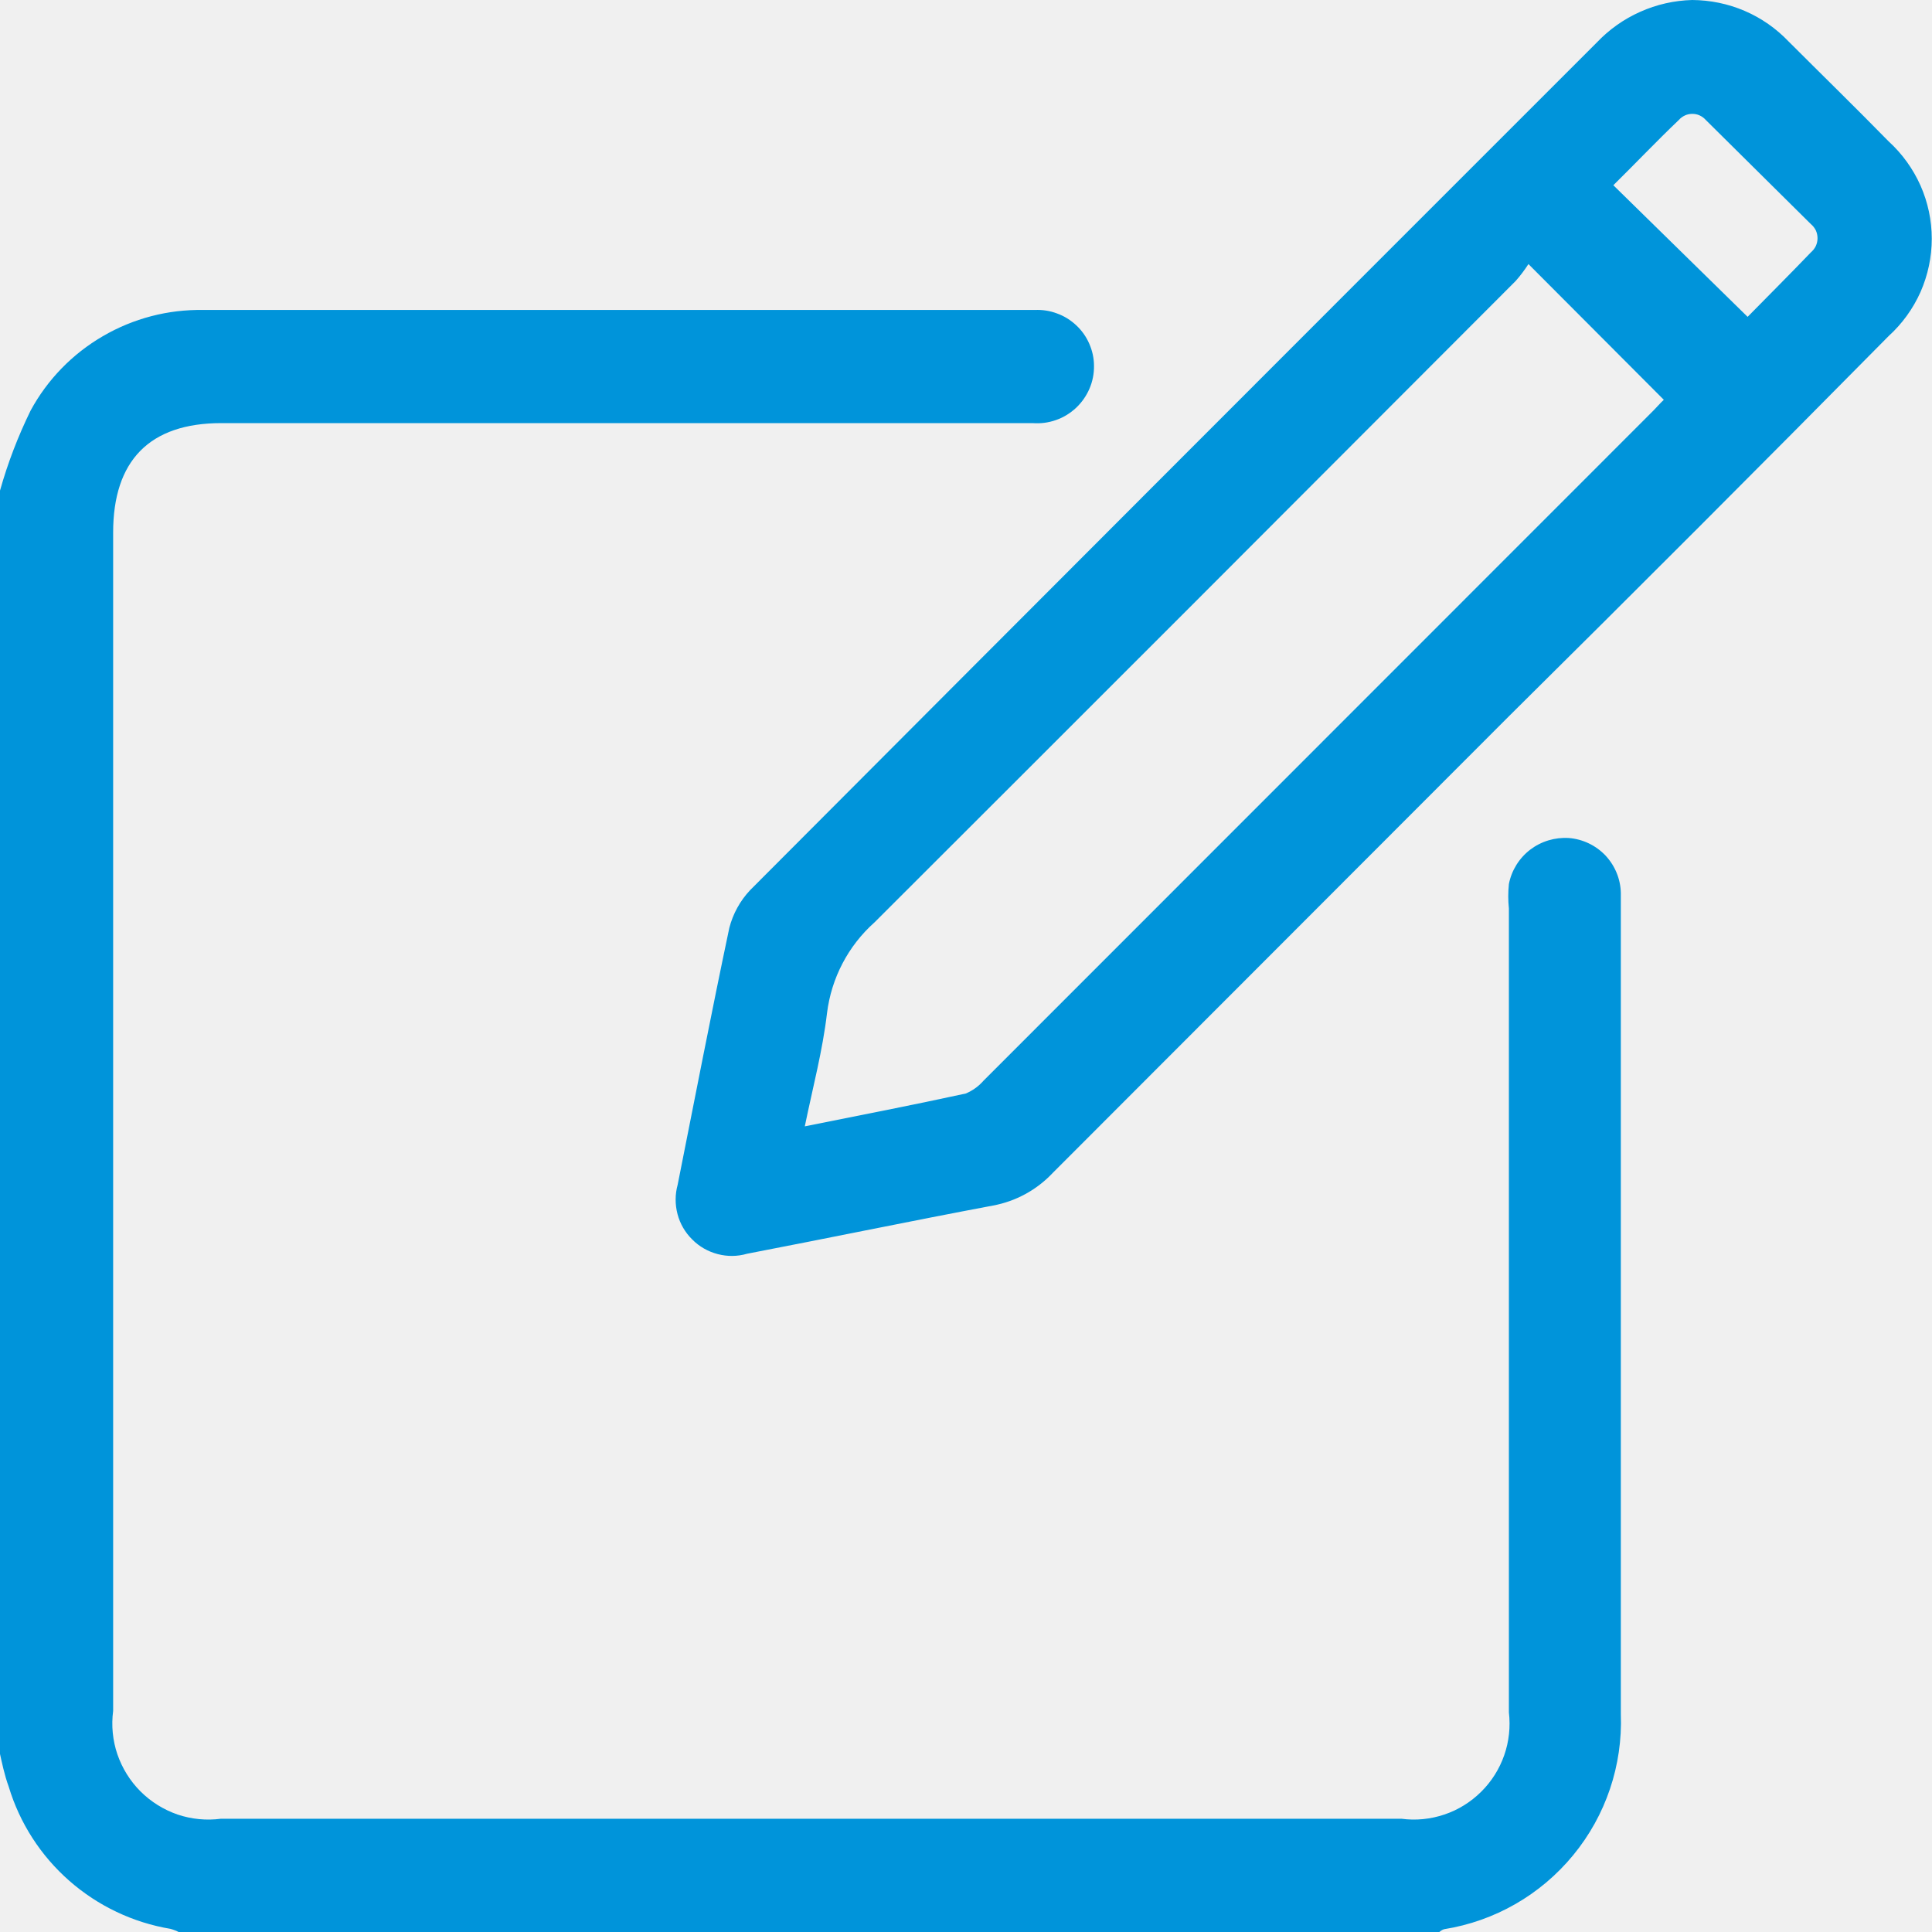
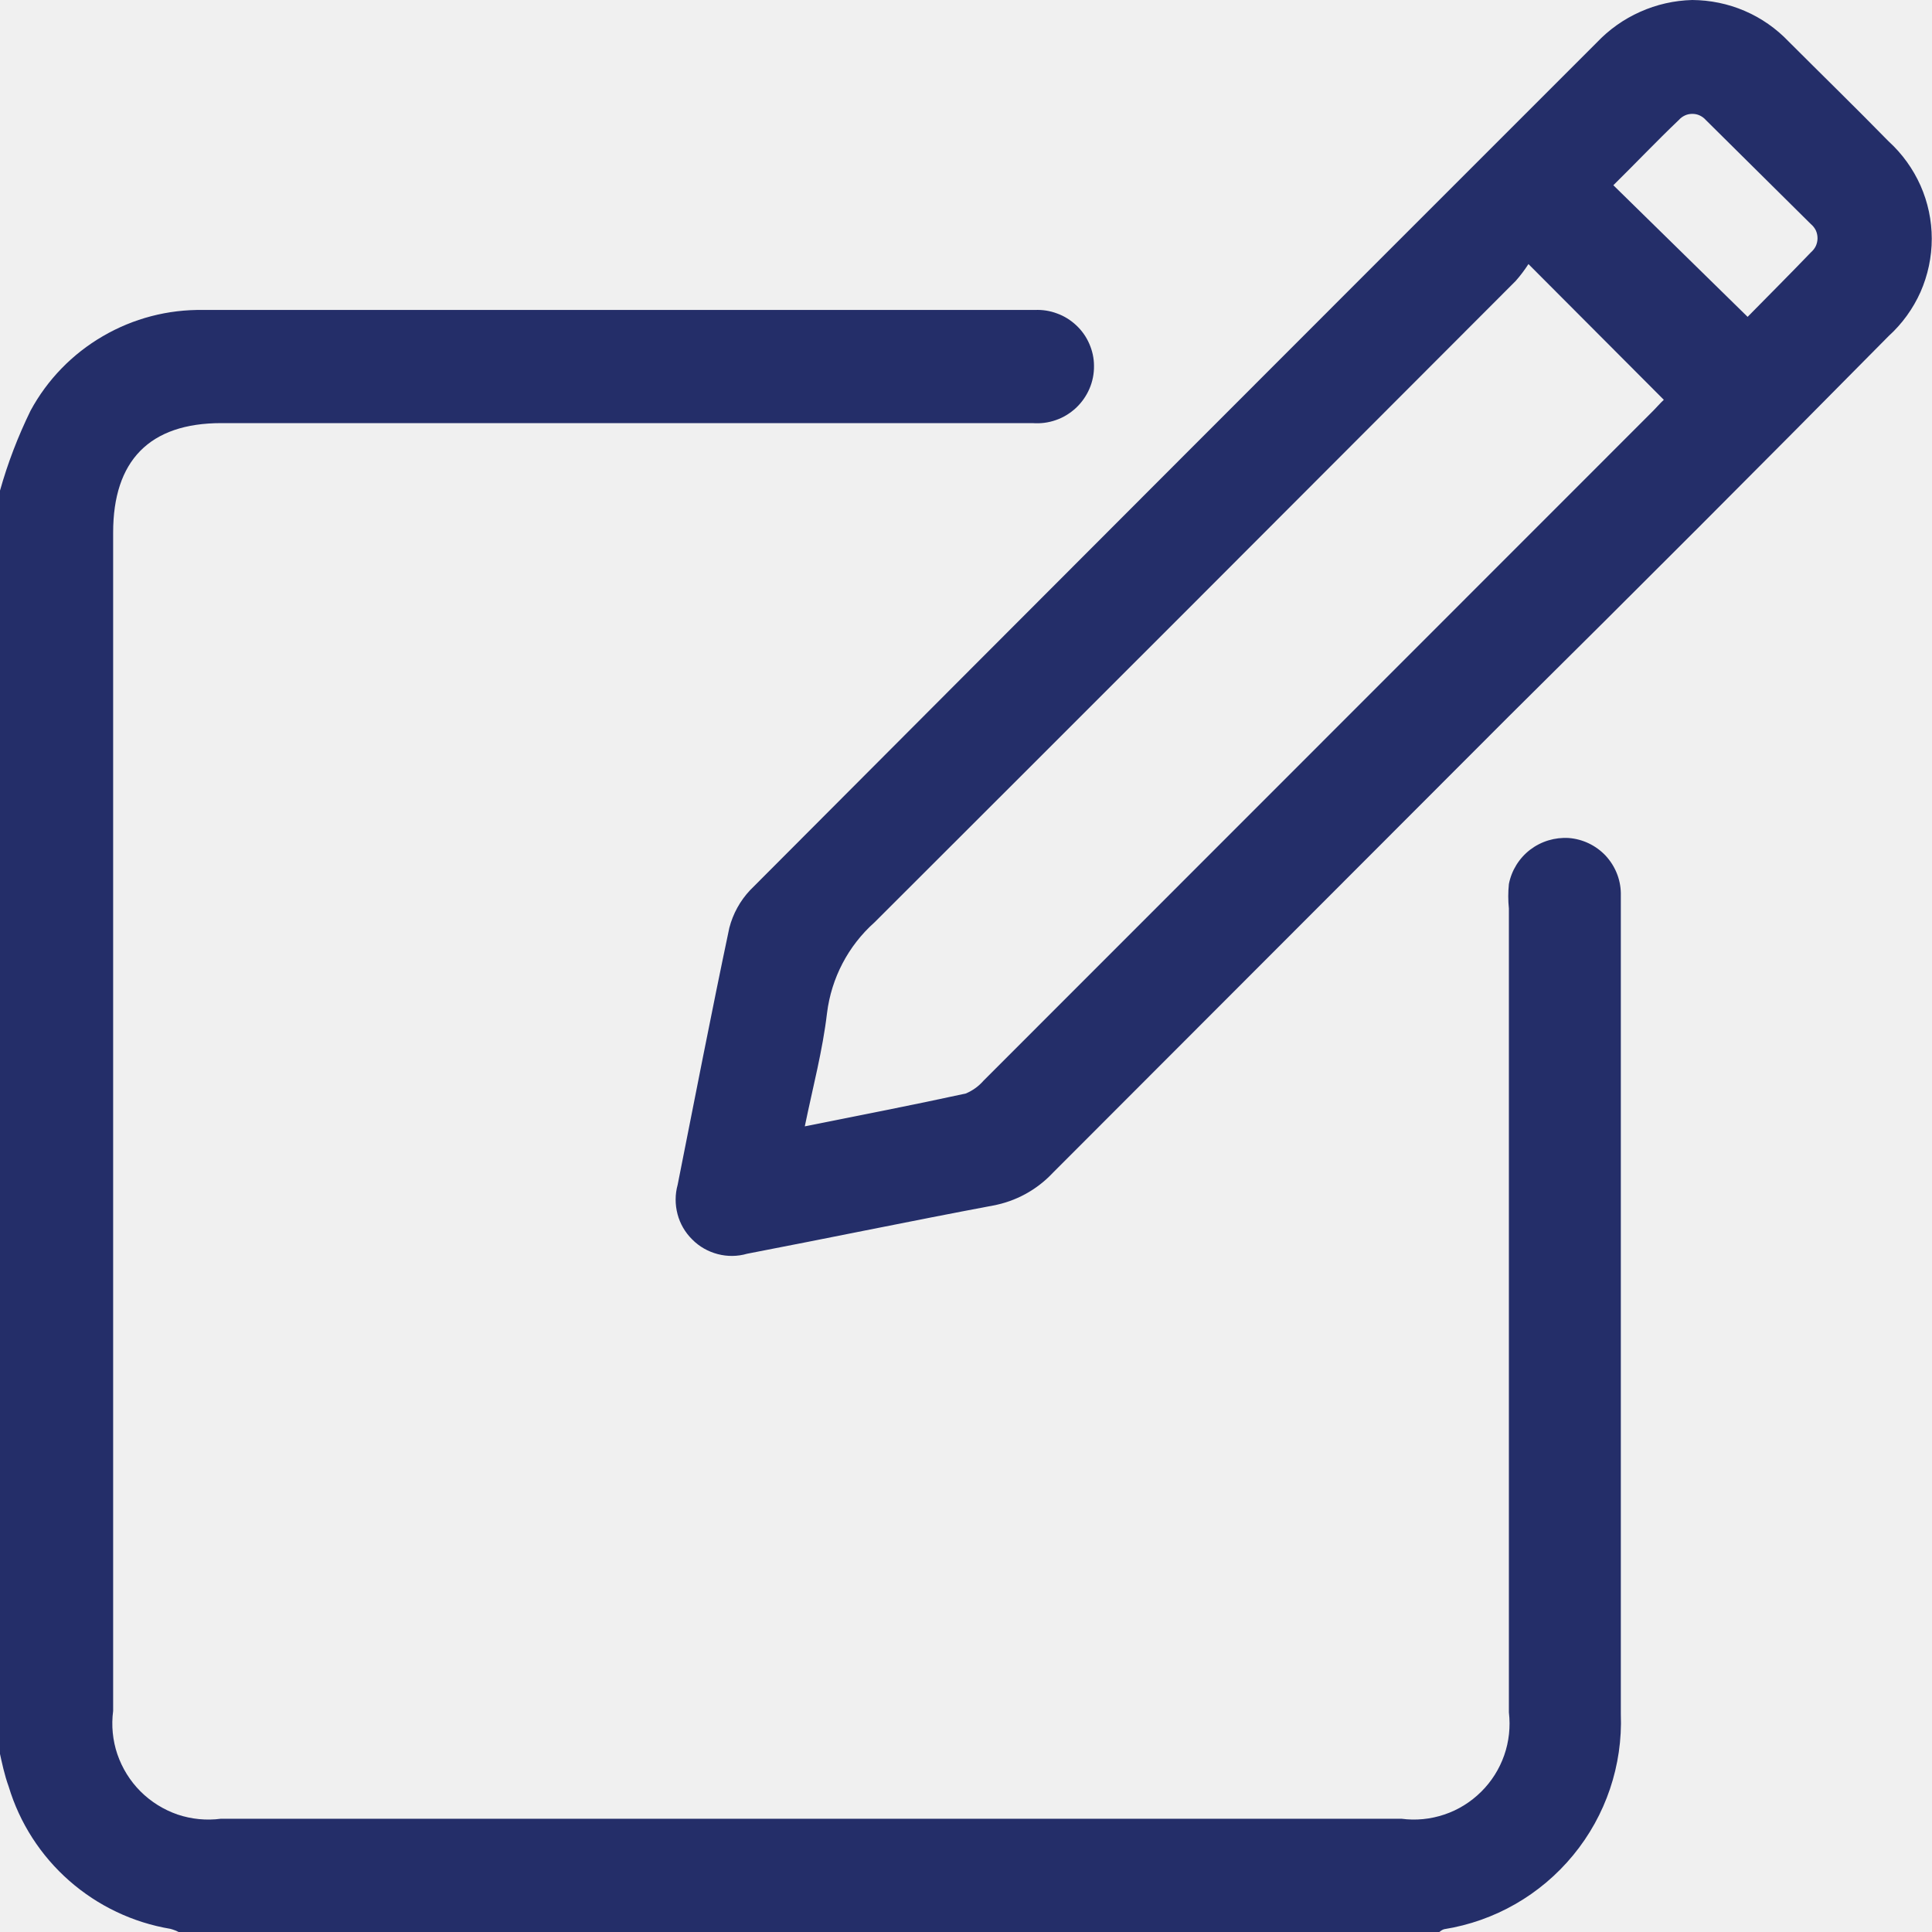
<svg xmlns="http://www.w3.org/2000/svg" width="16" height="16" viewBox="0 0 16 16" fill="none">
  <g clip-path="url(#clip0_254_1185)">
-     <path d="M-3.02857e-05 4.063C0.064 3.835 0.149 3.614 0.253 3.401C0.392 3.144 0.599 2.931 0.852 2.784C1.104 2.637 1.391 2.562 1.683 2.567C3.979 2.567 6.274 2.567 8.57 2.567C8.633 2.564 8.696 2.574 8.754 2.596C8.813 2.617 8.867 2.651 8.913 2.694C8.959 2.737 8.996 2.789 9.021 2.847C9.046 2.904 9.06 2.966 9.06 3.029C9.061 3.095 9.048 3.16 9.022 3.22C8.996 3.28 8.958 3.334 8.91 3.379C8.862 3.423 8.806 3.458 8.744 3.479C8.682 3.501 8.616 3.509 8.551 3.504H1.833C1.237 3.504 0.937 3.816 0.937 4.41V14.169C0.921 14.29 0.933 14.413 0.972 14.528C1.012 14.644 1.077 14.749 1.163 14.835C1.25 14.922 1.355 14.987 1.47 15.027C1.586 15.066 1.709 15.078 1.83 15.062H11.606C11.725 15.078 11.847 15.066 11.962 15.027C12.076 14.989 12.18 14.924 12.266 14.839C12.352 14.754 12.417 14.651 12.457 14.537C12.497 14.423 12.51 14.301 12.496 14.181V7.524C12.489 7.457 12.489 7.389 12.496 7.321C12.518 7.208 12.581 7.107 12.672 7.037C12.764 6.967 12.877 6.933 12.992 6.94C13.108 6.949 13.216 7.001 13.296 7.085C13.375 7.17 13.421 7.28 13.423 7.396C13.423 7.568 13.423 7.74 13.423 7.912C13.423 10.005 13.423 12.098 13.423 14.194C13.439 14.619 13.299 15.035 13.029 15.363C12.759 15.692 12.379 15.91 11.959 15.977C11.943 15.982 11.93 15.991 11.918 16.002H1.483C1.461 15.99 1.437 15.981 1.412 15.974C1.101 15.922 0.811 15.784 0.574 15.576C0.337 15.368 0.163 15.098 0.072 14.796C0.037 14.7 0.016 14.6 -0.009 14.484L-3.02857e-05 4.063Z" fill="#0094DA" />
-     <path d="M14.014 0C14.163 0.001 14.311 0.031 14.448 0.09C14.586 0.149 14.71 0.236 14.813 0.344C15.088 0.619 15.369 0.893 15.641 1.171C15.753 1.273 15.843 1.398 15.905 1.537C15.966 1.675 15.998 1.825 15.998 1.977C15.998 2.129 15.966 2.279 15.905 2.418C15.843 2.557 15.753 2.681 15.641 2.783C14.6 3.837 13.55 4.888 12.493 5.935L8.717 9.715C8.585 9.855 8.412 9.949 8.223 9.984C7.542 10.112 6.868 10.252 6.187 10.383C6.108 10.406 6.024 10.407 5.944 10.386C5.864 10.365 5.791 10.324 5.733 10.265C5.674 10.207 5.632 10.135 5.611 10.055C5.59 9.975 5.59 9.891 5.612 9.812C5.753 9.103 5.89 8.394 6.04 7.684C6.07 7.568 6.129 7.46 6.212 7.372C8.546 5.031 10.883 2.692 13.223 0.353C13.325 0.245 13.448 0.158 13.583 0.098C13.719 0.037 13.865 0.004 14.014 0ZM6.665 9.328C7.133 9.234 7.567 9.15 7.998 9.056C8.055 9.032 8.105 8.996 8.145 8.95L13.676 3.417C13.714 3.38 13.751 3.336 13.779 3.311L12.658 2.187C12.626 2.236 12.591 2.283 12.552 2.327C10.788 4.095 9.019 5.865 7.243 7.638C7.024 7.833 6.885 8.1 6.849 8.39C6.812 8.703 6.734 8.993 6.665 9.328ZM14.473 2.624C14.648 2.446 14.826 2.268 14.997 2.09C15.014 2.075 15.028 2.058 15.038 2.037C15.047 2.017 15.052 1.995 15.052 1.973C15.052 1.95 15.047 1.928 15.038 1.908C15.028 1.888 15.014 1.87 14.997 1.856L14.126 0.993C14.112 0.977 14.095 0.965 14.076 0.956C14.057 0.947 14.036 0.943 14.015 0.943C13.994 0.943 13.973 0.947 13.954 0.956C13.935 0.965 13.918 0.977 13.904 0.993C13.717 1.171 13.539 1.359 13.361 1.534L14.473 2.624Z" fill="#0094DA" />
+     <path d="M-3.02857e-05 4.063C0.064 3.835 0.149 3.614 0.253 3.401C0.392 3.144 0.599 2.931 0.852 2.784C1.104 2.637 1.391 2.562 1.683 2.567C3.979 2.567 6.274 2.567 8.57 2.567C8.633 2.564 8.696 2.574 8.754 2.596C8.813 2.617 8.867 2.651 8.913 2.694C8.959 2.737 8.996 2.789 9.021 2.847C9.046 2.904 9.06 2.966 9.06 3.029C9.061 3.095 9.048 3.16 9.022 3.22C8.996 3.28 8.958 3.334 8.91 3.379C8.862 3.423 8.806 3.458 8.744 3.479C8.682 3.501 8.616 3.509 8.551 3.504H1.833C1.237 3.504 0.937 3.816 0.937 4.41V14.169C0.921 14.29 0.933 14.413 0.972 14.528C1.012 14.644 1.077 14.749 1.163 14.835C1.25 14.922 1.355 14.987 1.47 15.027C1.586 15.066 1.709 15.078 1.83 15.062H11.606C11.725 15.078 11.847 15.066 11.962 15.027C12.076 14.989 12.18 14.924 12.266 14.839C12.352 14.754 12.417 14.651 12.457 14.537C12.497 14.423 12.51 14.301 12.496 14.181V7.524C12.489 7.457 12.489 7.389 12.496 7.321C12.518 7.208 12.581 7.107 12.672 7.037C12.764 6.967 12.877 6.933 12.992 6.94C13.108 6.949 13.216 7.001 13.296 7.085C13.375 7.17 13.421 7.28 13.423 7.396C13.423 7.568 13.423 7.74 13.423 7.912C13.423 10.005 13.423 12.098 13.423 14.194C13.439 14.619 13.299 15.035 13.029 15.363C12.759 15.692 12.379 15.91 11.959 15.977C11.943 15.982 11.93 15.991 11.918 16.002H1.483C1.461 15.99 1.437 15.981 1.412 15.974C1.101 15.922 0.811 15.784 0.574 15.576C0.337 15.368 0.163 15.098 0.072 14.796C0.037 14.7 0.016 14.6 -0.009 14.484L-3.02857e-05 4.063Z" fill="rgb(36,46,105)" />
+     <path d="M14.014 0C14.163 0.001 14.311 0.031 14.448 0.09C14.586 0.149 14.71 0.236 14.813 0.344C15.088 0.619 15.369 0.893 15.641 1.171C15.753 1.273 15.843 1.398 15.905 1.537C15.966 1.675 15.998 1.825 15.998 1.977C15.998 2.129 15.966 2.279 15.905 2.418C15.843 2.557 15.753 2.681 15.641 2.783C14.6 3.837 13.55 4.888 12.493 5.935L8.717 9.715C8.585 9.855 8.412 9.949 8.223 9.984C7.542 10.112 6.868 10.252 6.187 10.383C6.108 10.406 6.024 10.407 5.944 10.386C5.864 10.365 5.791 10.324 5.733 10.265C5.674 10.207 5.632 10.135 5.611 10.055C5.59 9.975 5.59 9.891 5.612 9.812C5.753 9.103 5.89 8.394 6.04 7.684C6.07 7.568 6.129 7.46 6.212 7.372C8.546 5.031 10.883 2.692 13.223 0.353C13.325 0.245 13.448 0.158 13.583 0.098C13.719 0.037 13.865 0.004 14.014 0ZM6.665 9.328C7.133 9.234 7.567 9.15 7.998 9.056C8.055 9.032 8.105 8.996 8.145 8.95L13.676 3.417C13.714 3.38 13.751 3.336 13.779 3.311L12.658 2.187C12.626 2.236 12.591 2.283 12.552 2.327C10.788 4.095 9.019 5.865 7.243 7.638C7.024 7.833 6.885 8.1 6.849 8.39C6.812 8.703 6.734 8.993 6.665 9.328ZM14.473 2.624C14.648 2.446 14.826 2.268 14.997 2.09C15.014 2.075 15.028 2.058 15.038 2.037C15.047 2.017 15.052 1.995 15.052 1.973C15.052 1.95 15.047 1.928 15.038 1.908C15.028 1.888 15.014 1.87 14.997 1.856L14.126 0.993C14.112 0.977 14.095 0.965 14.076 0.956C14.057 0.947 14.036 0.943 14.015 0.943C13.994 0.943 13.973 0.947 13.954 0.956C13.935 0.965 13.918 0.977 13.904 0.993C13.717 1.171 13.539 1.359 13.361 1.534L14.473 2.624Z" fill="rgb(36,46,105)" />
  </g>
  <defs>
    <clipPath id="clip0_254_1185">
      <rect width="16" height="16" fill="white" />
    </clipPath>
  </defs>
</svg>
